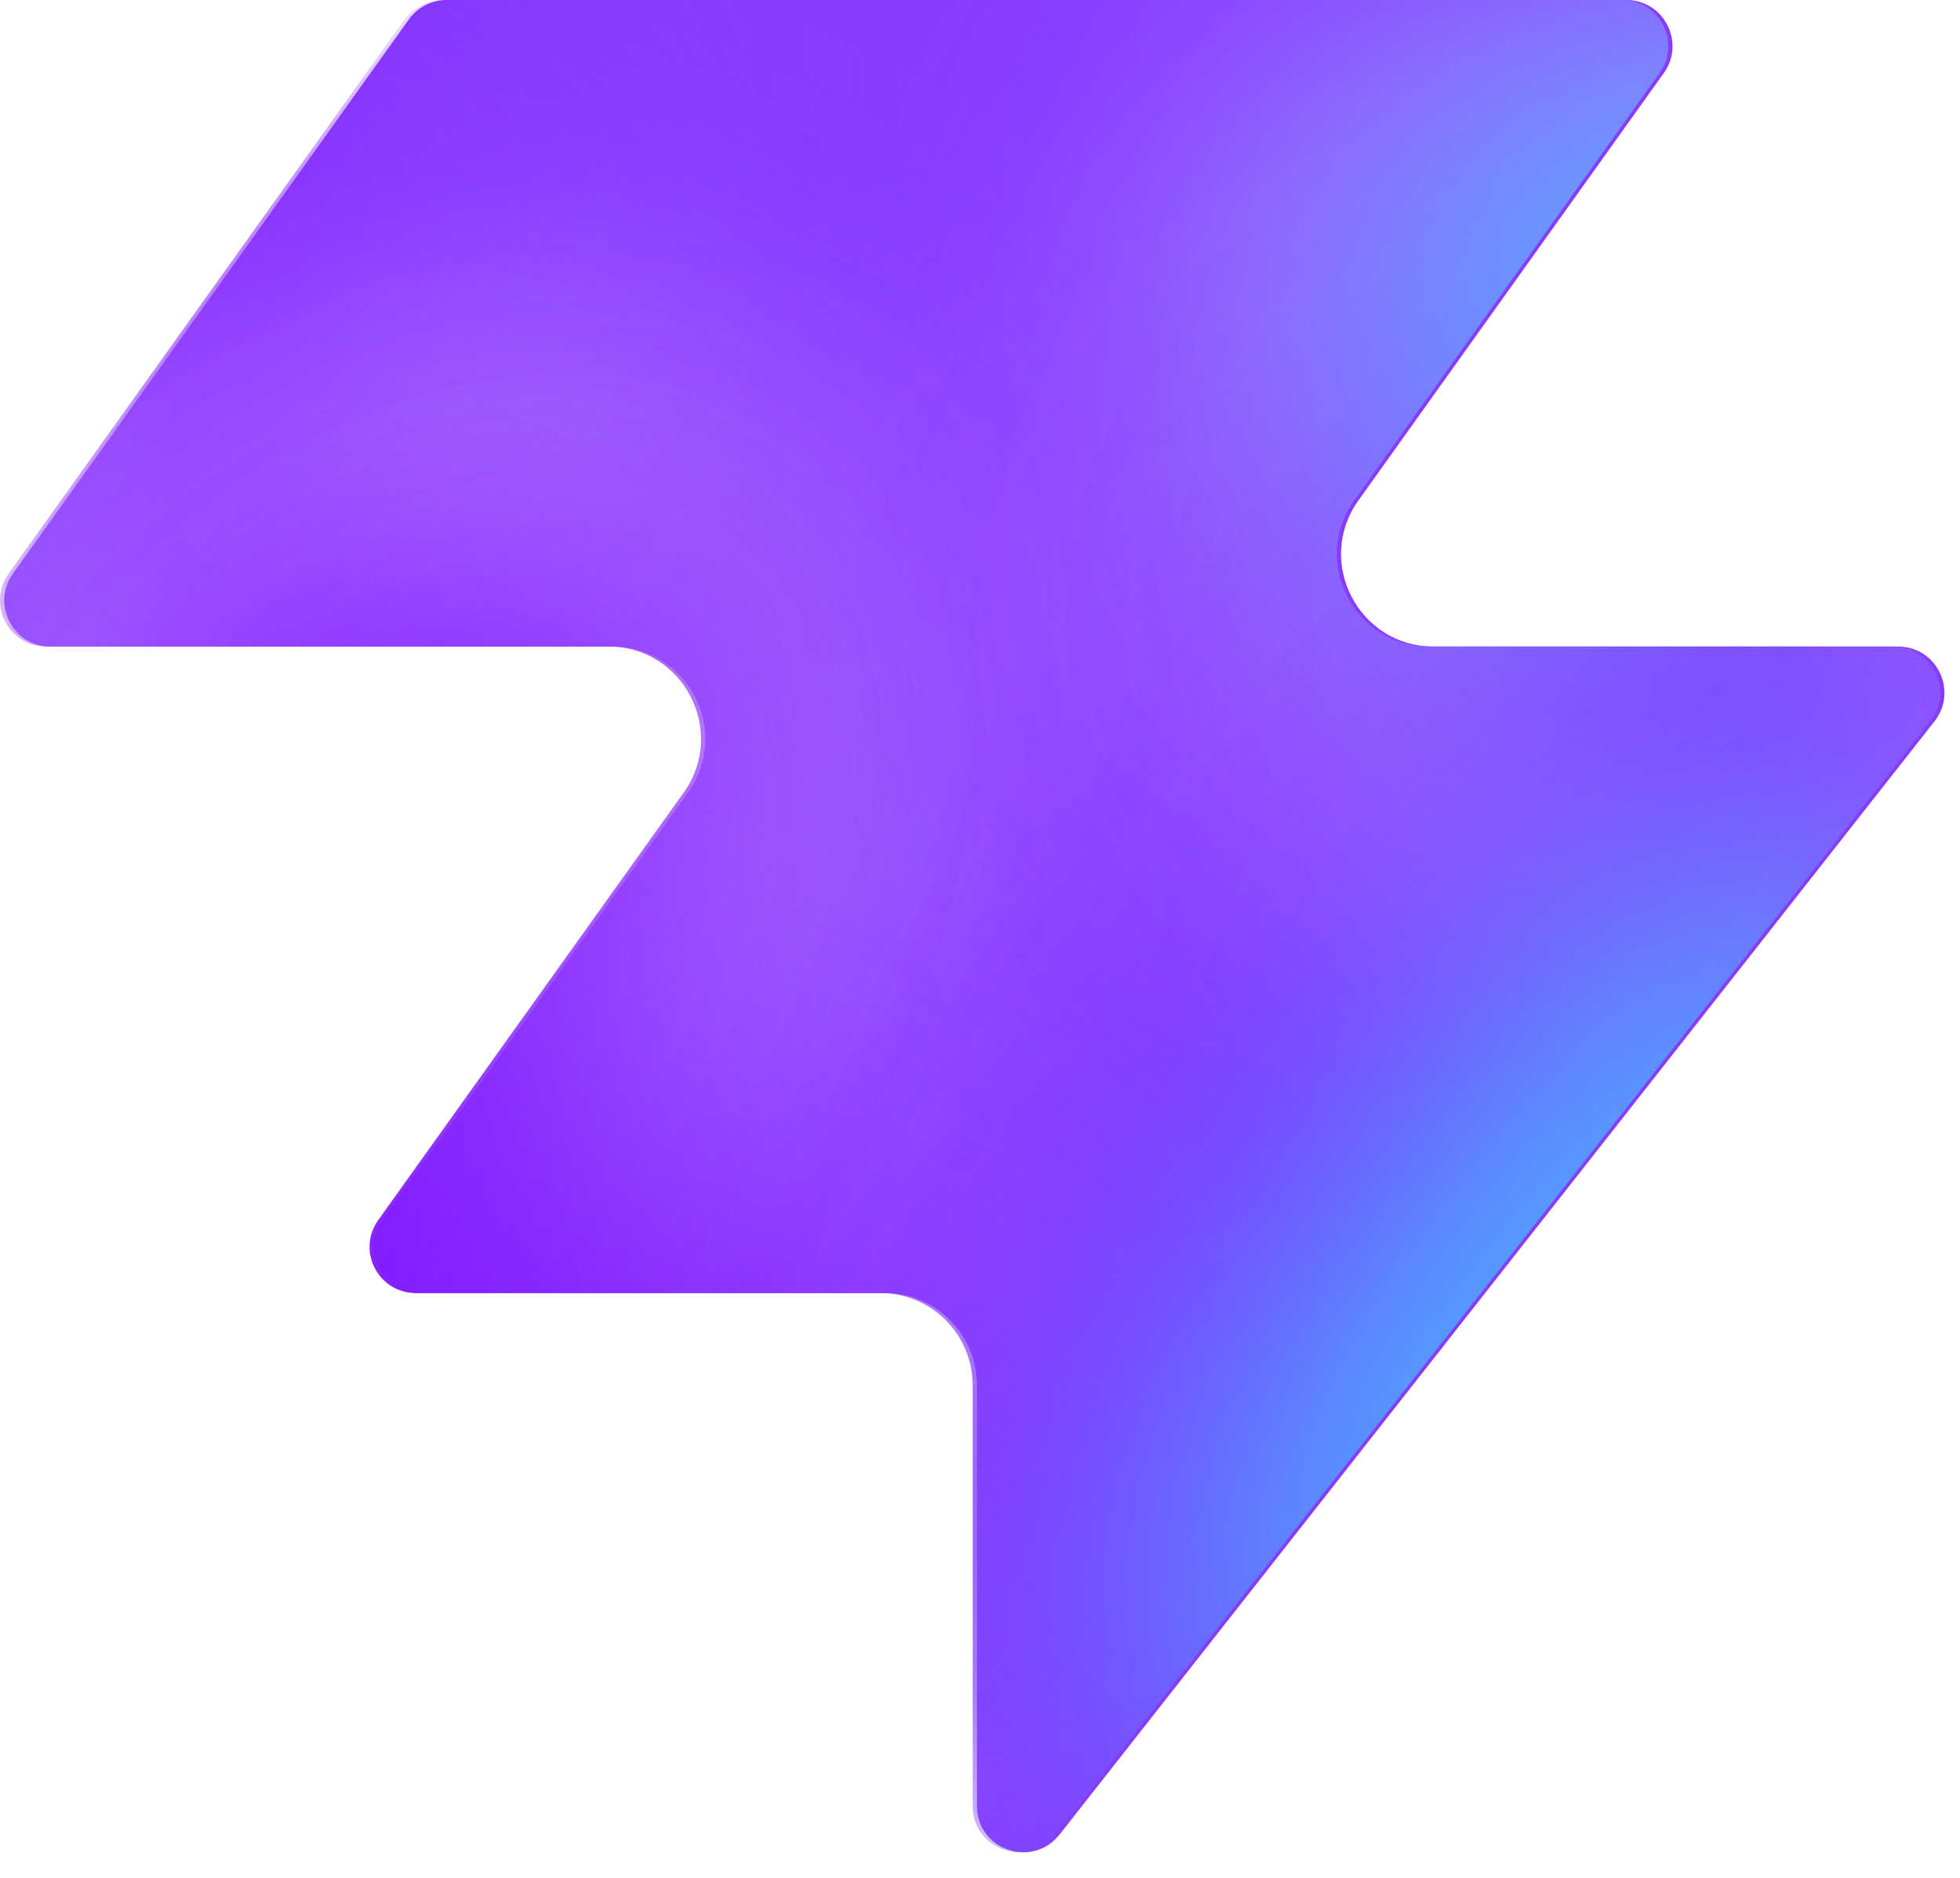
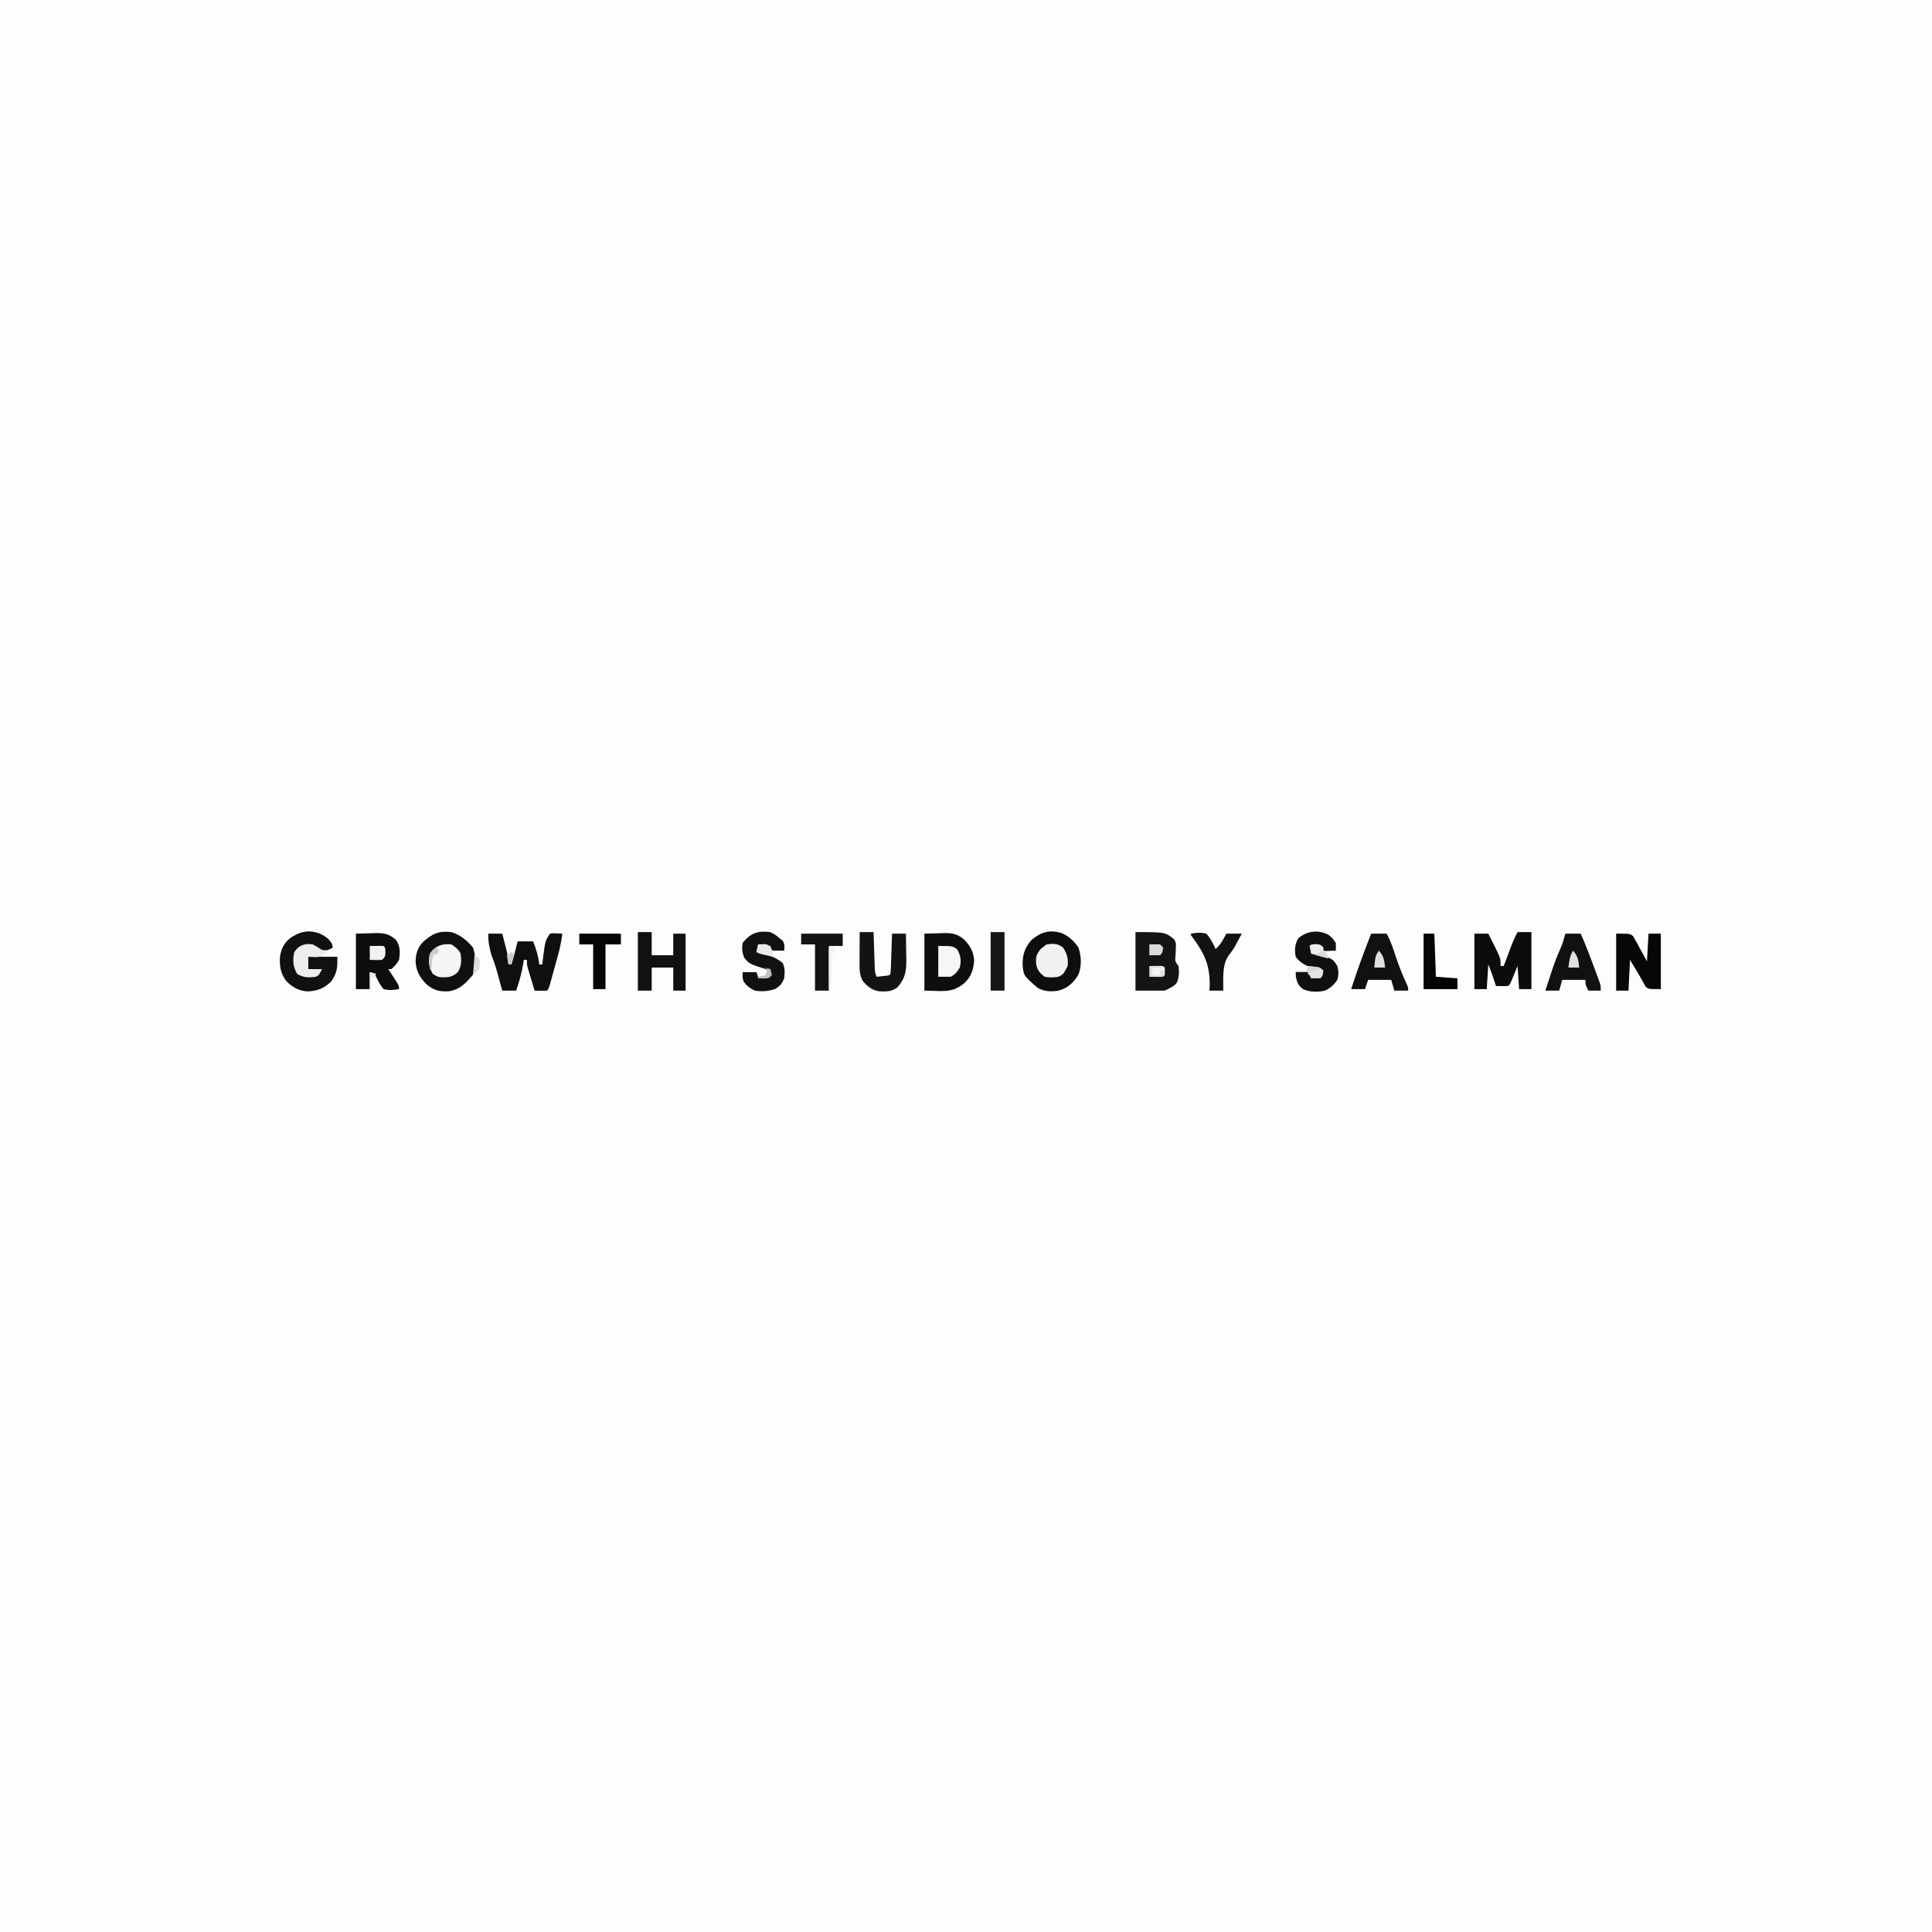
- <svg xmlns="http://www.w3.org/2000/svg" width="48" height="46" fill="none" viewBox="0 0 48 46">
-   <path fill="#863bff" d="M25.946 44.938c-.664.845-2.021.375-2.021-.698V33.937a2.26 2.26 0 0 0-2.262-2.262H10.287c-.92 0-1.456-1.04-.92-1.788l7.48-10.471c1.07-1.497 0-3.578-1.842-3.578H1.237c-.92 0-1.456-1.04-.92-1.788L10.013.474c.214-.297.556-.474.92-.474h28.894c.92 0 1.456 1.04.92 1.788l-7.48 10.471c-1.07 1.498 0 3.579 1.842 3.579h11.377c.943 0 1.473 1.088.89 1.83L25.947 44.94z" style="fill:#863bff;fill:color(display-p3 .525 .23 1);fill-opacity:1" />
-   <mask id="a" width="48" height="46" x="0" y="0" maskUnits="userSpaceOnUse" style="mask-type:alpha">
-     <path fill="#000" d="M25.842 44.938c-.664.844-2.021.375-2.021-.698V33.937a2.26 2.26 0 0 0-2.262-2.262H10.183c-.92 0-1.456-1.04-.92-1.788l7.48-10.471c1.07-1.498 0-3.579-1.842-3.579H1.133c-.92 0-1.456-1.04-.92-1.787L9.91.473c.214-.297.556-.474.92-.474h28.894c.92 0 1.456 1.04.92 1.788l-7.48 10.471c-1.07 1.498 0 3.578 1.842 3.578h11.377c.943 0 1.473 1.088.89 1.832L25.843 44.94z" style="fill:#000;fill-opacity:1" />
-   </mask>
-   <g mask="url(#a)">
-     <g filter="url(#b)">
-       <ellipse cx="5.508" cy="14.704" fill="#ede6ff" rx="5.508" ry="14.704" style="fill:#ede6ff;fill:color(display-p3 .927 .903 1);fill-opacity:1" transform="matrix(.00324 1 1 -.00324 -4.47 31.516)" />
-     </g>
-     <g filter="url(#c)">
-       <ellipse cx="10.399" cy="29.851" fill="#ede6ff" rx="10.399" ry="29.851" style="fill:#ede6ff;fill:color(display-p3 .927 .903 1);fill-opacity:1" transform="matrix(.00324 1 1 -.00324 -39.328 7.883)" />
-     </g>
-     <g filter="url(#d)">
-       <ellipse cx="5.508" cy="30.487" fill="#7e14ff" rx="5.508" ry="30.487" style="fill:#7e14ff;fill:color(display-p3 .492 .077 1);fill-opacity:1" transform="rotate(89.814 -25.913 -14.639)scale(1 -1)" />
-     </g>
-     <g filter="url(#e)">
-       <ellipse cx="5.508" cy="30.599" fill="#7e14ff" rx="5.508" ry="30.599" style="fill:#7e14ff;fill:color(display-p3 .492 .077 1);fill-opacity:1" transform="rotate(89.814 -32.644 -3.334)scale(1 -1)" />
-     </g>
-     <g filter="url(#f)">
-       <ellipse cx="5.508" cy="30.599" fill="#7e14ff" rx="5.508" ry="30.599" style="fill:#7e14ff;fill:color(display-p3 .492 .077 1);fill-opacity:1" transform="matrix(.00324 1 1 -.00324 -34.34 30.47)" />
-     </g>
-     <g filter="url(#g)">
-       <ellipse cx="14.072" cy="22.078" fill="#ede6ff" rx="14.072" ry="22.078" style="fill:#ede6ff;fill:color(display-p3 .927 .903 1);fill-opacity:1" transform="rotate(93.35 24.506 48.493)scale(-1 1)" />
-     </g>
-     <g filter="url(#h)">
-       <ellipse cx="3.47" cy="21.501" fill="#7e14ff" rx="3.47" ry="21.501" style="fill:#7e14ff;fill:color(display-p3 .492 .077 1);fill-opacity:1" transform="rotate(89.009 28.708 47.59)scale(-1 1)" />
-     </g>
-     <g filter="url(#i)">
-       <ellipse cx="3.47" cy="21.501" fill="#7e14ff" rx="3.47" ry="21.501" style="fill:#7e14ff;fill:color(display-p3 .492 .077 1);fill-opacity:1" transform="rotate(89.009 28.708 47.59)scale(-1 1)" />
-     </g>
-     <g filter="url(#j)">
-       <ellipse cx=".387" cy="8.972" fill="#7e14ff" rx="4.407" ry="29.108" style="fill:#7e14ff;fill:color(display-p3 .492 .077 1);fill-opacity:1" transform="rotate(39.51 .387 8.972)" />
-     </g>
-     <g filter="url(#k)">
-       <ellipse cx="47.523" cy="-6.092" fill="#7e14ff" rx="4.407" ry="29.108" style="fill:#7e14ff;fill:color(display-p3 .492 .077 1);fill-opacity:1" transform="rotate(37.892 47.523 -6.092)" />
-     </g>
-     <g filter="url(#l)">
-       <ellipse cx="41.412" cy="6.333" fill="#47bfff" rx="5.971" ry="9.665" style="fill:#47bfff;fill:color(display-p3 .28 .748 1);fill-opacity:1" transform="rotate(37.892 41.412 6.333)" />
-     </g>
-     <g filter="url(#m)">
-       <ellipse cx="-1.879" cy="38.332" fill="#7e14ff" rx="4.407" ry="29.108" style="fill:#7e14ff;fill:color(display-p3 .492 .077 1);fill-opacity:1" transform="rotate(37.892 -1.88 38.332)" />
-     </g>
-     <g filter="url(#n)">
-       <ellipse cx="-1.879" cy="38.332" fill="#7e14ff" rx="4.407" ry="29.108" style="fill:#7e14ff;fill:color(display-p3 .492 .077 1);fill-opacity:1" transform="rotate(37.892 -1.88 38.332)" />
-     </g>
-     <g filter="url(#o)">
-       <ellipse cx="35.651" cy="29.907" fill="#7e14ff" rx="4.407" ry="29.108" style="fill:#7e14ff;fill:color(display-p3 .492 .077 1);fill-opacity:1" transform="rotate(37.892 35.651 29.907)" />
-     </g>
-     <g filter="url(#p)">
-       <ellipse cx="38.418" cy="32.4" fill="#47bfff" rx="5.971" ry="15.297" style="fill:#47bfff;fill:color(display-p3 .28 .748 1);fill-opacity:1" transform="rotate(37.892 38.418 32.4)" />
-     </g>
-   </g>
-   <defs>
-     <filter id="b" width="60.045" height="41.654" x="-19.77" y="16.149" color-interpolation-filters="sRGB" filterUnits="userSpaceOnUse">
-       <feFlood flood-opacity="0" result="BackgroundImageFix" />
-       <feBlend in="SourceGraphic" in2="BackgroundImageFix" result="shape" />
-       <feGaussianBlur result="effect1_foregroundBlur_2002_17158" stdDeviation="7.659" />
-     </filter>
-     <filter id="c" width="90.34" height="51.437" x="-54.613" y="-7.533" color-interpolation-filters="sRGB" filterUnits="userSpaceOnUse">
-       <feFlood flood-opacity="0" result="BackgroundImageFix" />
-       <feBlend in="SourceGraphic" in2="BackgroundImageFix" result="shape" />
-       <feGaussianBlur result="effect1_foregroundBlur_2002_17158" stdDeviation="7.659" />
-     </filter>
-     <filter id="d" width="79.355" height="29.4" x="-49.64" y="2.03" color-interpolation-filters="sRGB" filterUnits="userSpaceOnUse">
-       <feFlood flood-opacity="0" result="BackgroundImageFix" />
-       <feBlend in="SourceGraphic" in2="BackgroundImageFix" result="shape" />
-       <feGaussianBlur result="effect1_foregroundBlur_2002_17158" stdDeviation="4.596" />
-     </filter>
-     <filter id="e" width="79.579" height="29.4" x="-45.045" y="20.029" color-interpolation-filters="sRGB" filterUnits="userSpaceOnUse">
-       <feFlood flood-opacity="0" result="BackgroundImageFix" />
-       <feBlend in="SourceGraphic" in2="BackgroundImageFix" result="shape" />
-       <feGaussianBlur result="effect1_foregroundBlur_2002_17158" stdDeviation="4.596" />
-     </filter>
-     <filter id="f" width="79.579" height="29.4" x="-43.513" y="21.178" color-interpolation-filters="sRGB" filterUnits="userSpaceOnUse">
-       <feFlood flood-opacity="0" result="BackgroundImageFix" />
-       <feBlend in="SourceGraphic" in2="BackgroundImageFix" result="shape" />
-       <feGaussianBlur result="effect1_foregroundBlur_2002_17158" stdDeviation="4.596" />
-     </filter>
-     <filter id="g" width="74.749" height="58.852" x="15.756" y="-17.901" color-interpolation-filters="sRGB" filterUnits="userSpaceOnUse">
-       <feFlood flood-opacity="0" result="BackgroundImageFix" />
-       <feBlend in="SourceGraphic" in2="BackgroundImageFix" result="shape" />
-       <feGaussianBlur result="effect1_foregroundBlur_2002_17158" stdDeviation="7.659" />
-     </filter>
-     <filter id="h" width="61.377" height="25.362" x="23.548" y="2.284" color-interpolation-filters="sRGB" filterUnits="userSpaceOnUse">
-       <feFlood flood-opacity="0" result="BackgroundImageFix" />
-       <feBlend in="SourceGraphic" in2="BackgroundImageFix" result="shape" />
-       <feGaussianBlur result="effect1_foregroundBlur_2002_17158" stdDeviation="4.596" />
-     </filter>
-     <filter id="i" width="61.377" height="25.362" x="23.548" y="2.284" color-interpolation-filters="sRGB" filterUnits="userSpaceOnUse">
-       <feFlood flood-opacity="0" result="BackgroundImageFix" />
-       <feBlend in="SourceGraphic" in2="BackgroundImageFix" result="shape" />
-       <feGaussianBlur result="effect1_foregroundBlur_2002_17158" stdDeviation="4.596" />
-     </filter>
-     <filter id="j" width="56.045" height="63.649" x="-27.636" y="-22.853" color-interpolation-filters="sRGB" filterUnits="userSpaceOnUse">
-       <feFlood flood-opacity="0" result="BackgroundImageFix" />
-       <feBlend in="SourceGraphic" in2="BackgroundImageFix" result="shape" />
-       <feGaussianBlur result="effect1_foregroundBlur_2002_17158" stdDeviation="4.596" />
-     </filter>
-     <filter id="k" width="54.814" height="64.646" x="20.116" y="-38.415" color-interpolation-filters="sRGB" filterUnits="userSpaceOnUse">
-       <feFlood flood-opacity="0" result="BackgroundImageFix" />
-       <feBlend in="SourceGraphic" in2="BackgroundImageFix" result="shape" />
-       <feGaussianBlur result="effect1_foregroundBlur_2002_17158" stdDeviation="4.596" />
-     </filter>
-     <filter id="l" width="33.541" height="35.313" x="24.641" y="-11.323" color-interpolation-filters="sRGB" filterUnits="userSpaceOnUse">
-       <feFlood flood-opacity="0" result="BackgroundImageFix" />
-       <feBlend in="SourceGraphic" in2="BackgroundImageFix" result="shape" />
-       <feGaussianBlur result="effect1_foregroundBlur_2002_17158" stdDeviation="4.596" />
-     </filter>
-     <filter id="m" width="54.814" height="64.646" x="-29.286" y="6.009" color-interpolation-filters="sRGB" filterUnits="userSpaceOnUse">
-       <feFlood flood-opacity="0" result="BackgroundImageFix" />
-       <feBlend in="SourceGraphic" in2="BackgroundImageFix" result="shape" />
-       <feGaussianBlur result="effect1_foregroundBlur_2002_17158" stdDeviation="4.596" />
-     </filter>
-     <filter id="n" width="54.814" height="64.646" x="-29.286" y="6.009" color-interpolation-filters="sRGB" filterUnits="userSpaceOnUse">
-       <feFlood flood-opacity="0" result="BackgroundImageFix" />
-       <feBlend in="SourceGraphic" in2="BackgroundImageFix" result="shape" />
-       <feGaussianBlur result="effect1_foregroundBlur_2002_17158" stdDeviation="4.596" />
-     </filter>
-     <filter id="o" width="54.814" height="64.646" x="8.244" y="-2.416" color-interpolation-filters="sRGB" filterUnits="userSpaceOnUse">
-       <feFlood flood-opacity="0" result="BackgroundImageFix" />
-       <feBlend in="SourceGraphic" in2="BackgroundImageFix" result="shape" />
-       <feGaussianBlur result="effect1_foregroundBlur_2002_17158" stdDeviation="4.596" />
-     </filter>
-     <filter id="p" width="39.409" height="43.623" x="18.713" y="10.588" color-interpolation-filters="sRGB" filterUnits="userSpaceOnUse">
-       <feFlood flood-opacity="0" result="BackgroundImageFix" />
-       <feBlend in="SourceGraphic" in2="BackgroundImageFix" result="shape" />
-       <feGaussianBlur result="effect1_foregroundBlur_2002_17158" stdDeviation="4.596" />
-     </filter>
-   </defs>
+ <svg xmlns="http://www.w3.org/2000/svg" version="1.1" width="1254" height="1254">
+   <path d="M0 0 C413.82 0 827.64 0 1254 0 C1254 413.82 1254 827.64 1254 1254 C840.18 1254 426.36 1254 0 1254 C0 840.18 0 426.36 0 0 Z " fill="#FDFDFD" transform="translate(0,0)" />
+   <path d="M0 0 C5.917 1.83 10.029 5.35 14 10 C15.917 15.497 16.023 22.523 13.812 27.875 C9.351 33.106 5.521 37.307 -1.547 38.391 C-7.795 38.77 -11.592 37.841 -16.344 33.723 C-20.495 29.405 -22.843 25.351 -23.25 19.25 C-23.148 14.184 -21.972 10.028 -18.348 6.301 C-12.264 0.989 -8.158 -0.97 0 0 Z " fill="#101010" transform="translate(293,605)" />
+   <path d="M0 0 C4.842 2.192 7.712 4.981 10.75 9.309 C12.647 14.999 12.939 21.334 10.691 26.957 C7.464 32.223 3.782 35.699 -2.25 37.309 C-7.291 38.05 -10.983 37.954 -15.562 35.621 C-24.788 27.683 -24.788 27.683 -25.469 21.238 C-25.74 14.572 -24.321 9.706 -19.875 4.559 C-13.656 -0.772 -8.07 -2.48 0 0 Z " fill="#0E0E0E" transform="translate(689.25,605.6914)" />
+   <path d="M0 0 C3.176 -0.083 6.353 -0.165 9.625 -0.25 C10.615 -0.286 11.604 -0.323 12.624 -0.36 C18.279 -0.431 21.54 0.176 26 4 C29.841 8.161 31.779 11.657 32.312 17.312 C31.782 23.571 30.392 28.107 25.625 32.375 C17.608 38.927 11.086 37 0 37 C0 24.79 0 12.58 0 0 Z " fill="#0E0E0E" transform="translate(600,606)" />
+   <path d="M0 0 C2.97 0 5.94 0 9 0 C9.673 2.582 10.338 5.165 11 7.75 C11.191 8.48 11.382 9.209 11.578 9.961 C12.465 13.446 13 16.381 13 20 C13.66 20 14.32 20 15 20 C15.48 18.25 15.959 16.5 16.438 14.75 C16.704 13.775 16.971 12.801 17.246 11.797 C17.855 9.538 18.433 7.27 19 5 C22.3 5 25.6 5 29 5 C31.054 10.089 32.432 14.545 33 20 C33.66 20 34.32 20 35 20 C35.186 18.298 35.186 18.298 35.375 16.562 C36.875 4.687 36.875 4.687 40 0 C41.945 -0.293 41.945 -0.293 44.125 -0.188 C45.404 -0.126 46.682 -0.064 48 0 C47.395 4.795 46.473 9.335 45.188 13.992 C45.014 14.624 44.84 15.255 44.661 15.906 C44.297 17.225 43.93 18.545 43.562 19.863 C42.996 21.889 42.439 23.917 41.883 25.945 C41.527 27.232 41.17 28.518 40.812 29.805 C40.489 30.97 40.165 32.135 39.832 33.335 C39 36 39 36 38 37 C35.329 37.141 32.676 37.042 30 37 C29.162 34.231 28.329 31.46 27.5 28.688 C27.262 27.902 27.023 27.116 26.777 26.307 C26.552 25.549 26.326 24.792 26.094 24.012 C25.78 22.967 25.78 22.967 25.459 21.901 C25 20 25 20 25 17 C24.34 17 23.68 17 23 17 C22.836 18.034 22.836 18.034 22.668 19.09 C21.617 25.319 20.143 31.058 18 37 C15.03 37 12.06 37 9 37 C8.493 35.138 8.493 35.138 7.977 33.238 C7.526 31.596 7.076 29.954 6.625 28.312 C6.292 27.088 6.292 27.088 5.953 25.838 C4.835 21.777 3.607 17.899 2 14 C0.714 9.363 -0.312 4.838 0 0 Z " fill="#0F0F0F" transform="translate(317,606)" />
+   <path d="M0 0 C2.97 0 5.94 0 9 0 C9 12.21 9 24.42 9 37 C6.36 37 3.72 37 1 37 C0.67 32.05 0.34 27.1 0 22 C-0.804 23.959 -1.609 25.919 -2.438 27.938 C-4.875 33.875 -4.875 33.875 -6 35 C-8.671 35.141 -11.324 35.042 -14 35 C-14.193 34.408 -14.387 33.817 -14.586 33.207 C-14.846 32.417 -15.107 31.627 -15.375 30.812 C-15.63 30.035 -15.885 29.258 -16.148 28.457 C-17.02 25.943 -18.012 23.471 -19 21 C-19.33 26.28 -19.66 31.56 -20 37 C-22.64 37 -25.28 37 -28 37 C-28 25.12 -28 13.24 -28 1 C-25.03 1 -22.06 1 -19 1 C-18.039 2.895 -17.081 4.791 -16.125 6.688 C-15.591 7.743 -15.058 8.799 -14.508 9.887 C-11 17.13 -11 17.13 -11 22 C-10.34 22 -9.68 22 -9 22 C-7.596 18.549 -6.303 15.075 -5.062 11.562 C-3.61 7.538 -2.033 3.761 0 0 Z " fill="#0D0C0C" transform="translate(985,605)" />
+   <path d="M0 0 C19.169 0 19.169 0 24.801 4.41 C26.397 6.526 26.307 7.817 26.188 10.438 C26.16 11.199 26.133 11.961 26.105 12.746 C26.071 13.49 26.036 14.234 26 15 C25.63 19.046 25.63 19.046 28 22 C28.338 26.195 28.434 28.915 26.875 32.812 C25 35 25 35 19 38 C12.73 38 6.46 38 0 38 C0 25.46 0 12.92 0 0 Z " fill="#141414" transform="translate(737,605)" />
+   <path d="M0 0 C3.176 -0.083 6.353 -0.165 9.625 -0.25 C10.615 -0.286 11.604 -0.323 12.624 -0.36 C18.258 -0.431 21.591 0.133 26 4 C28.828 8.243 28.78 12.018 28 17 C26.604 19.642 25.264 20.951 23 23 C22.34 23 21.68 23 21 23 C21.505 23.771 22.011 24.542 22.531 25.336 C23.181 26.339 23.831 27.342 24.5 28.375 C25.15 29.373 25.799 30.37 26.469 31.398 C28 34 28 34 28 36 C24.494 36.624 21.474 36.878 18 36 C15.897 33.567 14.622 31.189 13.254 28.285 C12.159 25.675 12.159 25.675 9 25 C9 28.63 9 32.26 9 36 C6.03 36 3.06 36 0 36 C0 24.12 0 12.24 0 0 Z " fill="#0D0D0D" transform="translate(231,606)" />
+   <path d="M0 0 C3.688 1.895 5.94 3.194 7.98 6.867 C8.125 7.589 8.269 8.311 8.418 9.055 C6.015 10.568 4.785 11.091 1.918 10.805 C-0.582 10.055 -0.582 10.055 -2.52 8.992 C-5.419 7.674 -7.428 7.668 -10.582 8.055 C-13.65 9.191 -13.65 9.191 -15.582 12.055 C-16.431 16.92 -16.5 21.339 -14.145 25.742 C-10.316 27.703 -6.792 27.858 -2.582 27.055 C-0.012 25.242 -0.012 25.242 1.418 23.055 C-1.552 23.055 -4.522 23.055 -7.582 23.055 C-7.582 20.415 -7.582 17.775 -7.582 15.055 C-1.312 15.055 4.958 15.055 11.418 15.055 C11.418 22.449 11.326 25.344 7.418 31.055 C2.972 35.387 -1.196 37.137 -7.332 37.555 C-13.312 37.412 -17.3 35.137 -21.582 31.055 C-25.355 26.295 -26.183 21.425 -25.898 15.445 C-25.22 10.317 -23.523 6.62 -19.645 3.242 C-13.359 -1.248 -7.51 -2.749 0 0 Z " fill="#111111" transform="translate(207.582,605.9453)" />
+   <path d="M0 0 C9 0 9 0 11.031 1.652 C11.445 2.406 11.859 3.161 12.285 3.938 C12.986 5.156 12.986 5.156 13.701 6.398 C14.15 7.257 14.6 8.115 15.062 9 C15.547 9.859 16.031 10.717 16.529 11.602 C17.717 13.718 18.862 15.857 20 18 C20.33 12.06 20.66 6.12 21 0 C23.64 0 26.28 0 29 0 C29 11.88 29 23.76 29 36 C21 36 21 36 19.117 34.383 C18.707 33.638 18.297 32.893 17.875 32.125 C17.406 31.314 16.937 30.503 16.453 29.668 C15.734 28.347 15.734 28.347 15 27 C13.88 25.143 12.755 23.289 11.625 21.438 C10.759 19.973 9.893 18.509 9 17 C8.67 23.6 8.34 30.2 8 37 C5.36 37 2.72 37 0 37 C0 24.79 0 12.58 0 0 Z " fill="#080707" transform="translate(1049,606)" />
+   <path d="M0 0 C2.97 0 5.94 0 9 0 C9 4.95 9 9.9 9 15 C13.62 15 18.24 15 23 15 C23 10.38 23 5.76 23 1 C25.64 1 28.28 1 31 1 C31 13.21 31 25.42 31 38 C28.36 38 25.72 38 23 38 C23 33.05 23 28.1 23 23 C18.38 23 13.76 23 9 23 C9 27.95 9 32.9 9 38 C6.03 38 3.06 38 0 38 C0 25.46 0 12.92 0 0 Z " fill="#111110" transform="translate(414,605)" />
+   <path d="M0 0 C3.3 0 6.6 0 10 0 C13.399 7.747 16.399 15.623 19.312 23.562 C19.674 24.538 20.036 25.514 20.408 26.52 C20.912 27.904 20.912 27.904 21.426 29.316 C21.729 30.146 22.032 30.976 22.345 31.83 C23 34 23 34 23 37 C20.36 37 17.72 37 15 37 C13.539 34.353 13 33.106 13 30 C8.05 30 3.1 30 -2 30 C-2.66 32.31 -3.32 34.62 -4 37 C-6.97 37 -9.94 37 -13 37 C-12.307 34.921 -11.614 32.843 -10.918 30.766 C-10.286 28.862 -9.664 26.956 -9.051 25.047 C-7.268 19.55 -5.312 14.288 -2.883 9.047 C-1.609 6.093 -0.795 3.114 0 0 Z " fill="#111111" transform="translate(1016,606)" />
+   <path d="M0 0 C3.3 0 6.6 0 10 0 C12.676 4.817 14.328 9.811 16.031 15.043 C18.066 21.253 20.475 27.192 23.23 33.117 C24 35 24 35 24 37 C21.03 37 18.06 37 15 37 C14.01 33.535 14.01 33.535 13 30 C8.05 30 3.1 30 -2 30 C-2.66 31.98 -3.32 33.96 -4 36 C-6.97 36 -9.94 36 -13 36 C-9.072 23.826 -4.746 11.879 0 0 Z " fill="#111111" transform="translate(890,606)" />
+   <path d="M0 0 C2.97 0 5.94 0 9 0 C9.025 0.772 9.05 1.544 9.076 2.339 C9.192 5.83 9.315 9.321 9.438 12.812 C9.477 14.027 9.516 15.242 9.557 16.494 C9.619 18.239 9.619 18.239 9.684 20.02 C9.72 21.093 9.757 22.167 9.795 23.273 C9.895 26.093 9.895 26.093 11 29 C12.299 28.856 13.599 28.711 14.938 28.562 C15.668 28.481 16.399 28.4 17.152 28.316 C19.011 28.181 19.011 28.181 20 27 C20.158 25.075 20.251 23.145 20.316 21.215 C20.358 20.045 20.4 18.875 20.443 17.67 C20.483 16.438 20.522 15.207 20.562 13.938 C20.627 12.084 20.627 12.084 20.693 10.193 C20.8 7.129 20.902 4.065 21 1 C23.97 1 26.94 1 30 1 C30.087 5.208 30.141 9.416 30.188 13.625 C30.213 14.815 30.238 16.005 30.264 17.23 C30.33 25.095 29.788 29.794 24.5 35.875 C20.84 38.702 17.112 38.639 12.625 38.426 C7.956 37.668 5.282 35.415 2.188 32 C-0.134 28.091 -0.12 24.403 -0.098 19.922 C-0.094 18.762 -0.091 17.602 -0.088 16.406 C-0.08 15.2 -0.071 13.993 -0.062 12.75 C-0.058 11.528 -0.053 10.306 -0.049 9.047 C-0.037 6.031 -0.021 3.016 0 0 Z " fill="#131313" transform="translate(558,605)" />
+   <path d="M0 0 C2.625 2.188 2.625 2.188 4.625 5.188 C4.75 7.875 4.75 7.875 4.625 10.188 C3.346 10.249 2.067 10.311 0.75 10.375 C0.031 10.41 -0.689 10.445 -1.43 10.48 C-2.072 10.384 -2.714 10.287 -3.375 10.188 C-4.035 9.197 -4.695 8.207 -5.375 7.188 C-8.459 6.937 -8.459 6.937 -11.375 7.188 C-11.375 8.508 -11.375 9.828 -11.375 11.188 C-10.567 11.418 -9.759 11.649 -8.926 11.887 C2.66 15.423 2.66 15.423 5.625 20.188 C6.512 23.437 6.559 25.943 5.625 29.188 C3.484 32.505 1.159 34.442 -2.375 36.188 C-7.228 37.17 -11.834 37.288 -16.441 35.293 C-19.607 33.012 -20.386 31.139 -21.25 27.375 C-21.291 26.323 -21.332 25.271 -21.375 24.188 C-20.096 24.126 -18.817 24.064 -17.5 24 C-16.421 23.948 -16.421 23.948 -15.32 23.895 C-14.678 23.991 -14.036 24.088 -13.375 24.188 C-12.715 25.177 -12.055 26.168 -11.375 27.188 C-8.291 27.438 -8.291 27.438 -5.375 27.188 C-5.045 25.867 -4.715 24.547 -4.375 23.188 C-5.406 22.919 -6.438 22.651 -7.5 22.375 C-12.827 20.836 -18.157 18.89 -21.375 14.188 C-22.205 9.675 -21.98 6.281 -19.75 2.25 C-14.059 -2.692 -6.543 -3.514 0 0 Z " fill="#101010" transform="translate(862.375,606.8125)" />
+   <path d="M0 0 C3.438 1.812 3.438 1.812 6 4 C6.619 4.474 7.237 4.949 7.875 5.438 C9.459 7.638 9.214 9.361 9 12 C6.36 12 3.72 12 1 12 C0.67 11.01 0.34 10.02 0 9 C-2.64 9 -5.28 9 -8 9 C-8.33 10.32 -8.66 11.64 -9 13 C-8.276 13.17 -7.551 13.34 -6.805 13.516 C-1.115 14.942 3.429 16.271 8 20 C9.599 23.199 9.361 26.521 9 30 C7.642 33.395 6.418 34.704 3.438 36.812 C-1.155 38.399 -5.191 38.71 -10 38 C-13.332 36.334 -15.273 35.057 -17.375 32 C-18 30 -18 30 -18 26 C-15.03 26 -12.06 26 -9 26 C-8.67 26.99 -8.34 27.98 -8 29 C-5.69 29 -3.38 29 -1 29 C-0.67 27.68 -0.34 26.36 0 25 C-0.58 24.818 -1.16 24.636 -1.758 24.449 C-13.647 20.623 -13.647 20.623 -16.875 16.75 C-18.337 13.176 -18.547 10.83 -18 7 C-12.678 0.527 -8.113 -1.049 0 0 Z " fill="#111111" transform="translate(500,605)" />
+   <path d="M0 0 C3.508 -0.624 6.524 -0.879 10 0 C12.707 3.014 14.377 6.306 16 10 C18.211 7.941 19.739 5.96 21.188 3.312 C21.786 2.219 22.384 1.126 23 0 C26.3 0 29.6 0 33 0 C32.107 1.668 31.211 3.335 30.312 5 C29.497 6.529 29.497 6.529 28.664 8.09 C27.3 10.476 25.883 12.425 24.188 14.562 C20.072 20.802 21.085 29.801 21 37 C18.03 37 15.06 37 12 37 C12.055 35.826 12.111 34.651 12.168 33.441 C12.374 19.648 8.169 11.847 0 1 C0 0.67 0 0.34 0 0 Z " fill="#121212" transform="translate(773,606)" />
+   <path d="M0 0 C8.91 0 17.82 0 27 0 C27 2.64 27 5.28 27 8 C24.03 8 21.06 8 18 8 C18 17.57 18 27.14 18 37 C15.03 37 12.06 37 9 37 C9 27.1 9 17.2 9 7 C6.03 7 3.06 7 0 7 C0 4.69 0 2.38 0 0 Z " fill="#141313" transform="translate(520,606)" />
+   <path d="M0 0 C8.91 0 17.82 0 27 0 C27 2.31 27 4.62 27 7 C23.7 7 20.4 7 17 7 C17 16.57 17 26.14 17 36 C14.36 36 11.72 36 9 36 C9 26.43 9 16.86 9 7 C6.03 7 3.06 7 0 7 C0 4.69 0 2.38 0 0 Z " fill="#060606" transform="translate(376,606)" />
+   <path d="M0 0 C2.31 0 4.62 0 7 0 C7.33 9.24 7.66 18.48 8 28 C14.93 28.495 14.93 28.495 22 29 C22 31.31 22 33.62 22 36 C14.74 36 7.48 36 0 36 C0 24.12 0 12.24 0 0 Z " fill="#040404" transform="translate(924,606)" />
+   <path d="M0 0 C2.7 1.8 4.542 3.084 6 6 C6.555 10.632 6.636 13.982 4.125 18 C0.621 21.297 -2.062 21.419 -6.734 21.328 C-9 21 -9 21 -12.062 19.125 C-14.777 14.746 -15.048 11.024 -14 6 C-10.103 0.839 -6.388 -0.639 0 0 Z " fill="#F6F5F6" transform="translate(293,613)" />
+   <path d="M0 0 C3.36 0.066 4.238 0.367 7.188 2.312 C9.869 6.294 10.704 9.588 10.25 14.375 C7.455 19.773 7.455 19.773 4.25 21.375 C1.167 21.854 -1.673 21.916 -4.75 21.375 C-8.08 18.725 -9.351 17.255 -10.223 13.148 C-10.513 8.704 -10.192 6.919 -7.312 3.375 C-6.467 2.715 -5.621 2.055 -4.75 1.375 C-3.75 0.375 -3.75 0.375 0 0 Z " fill="#F1F1F1" transform="translate(682.75,612.625)" />
+   <path d="M0 0 C2.97 0 5.94 0 9 0 C9 12.54 9 25.08 9 38 C6.03 38 3.06 38 0 38 C0 25.46 0 12.92 0 0 Z " fill="#181717" transform="translate(643,605)" />
+   <path d="M0 0 C2.625 1.375 2.625 1.375 5 3 C6.326 3.681 7.657 4.353 9 5 C7.096 6.904 5.666 7.935 2.953 8.199 C0.968 8.189 -1.017 8.099 -3 8 C-3 10.64 -3 13.28 -3 16 C-0.03 16 2.94 16 6 16 C4 20 4 20 2 21 C-2.638 21.638 -5.983 21.602 -10.062 19.188 C-12.901 14.518 -13.125 10.321 -12 5 C-9.186 0.515 -5.126 -0.873 0 0 Z " fill="#EDEDED" transform="translate(203,613)" />
+   <path d="M0 0 C9 0 9 0 12.062 1.938 C14.659 6.041 14.953 9.263 14 14 C12.206 16.87 11.017 18.491 8 20 C5.36 20 2.72 20 0 20 C0 13.4 0 6.8 0 0 Z " fill="#F6F6F6" transform="translate(609,614)" />
+   <path d="M0 0 C6.934 -0.098 6.934 -0.098 9 0 C10 1 10 1 10.188 3.938 C10 7 10 7 8 9 C5.312 9.27 2.709 9.087 0 9 C0 6.03 0 3.06 0 0 Z " fill="#F1F1F1" transform="translate(240,614)" />
+   <path d="M0 0 C7.75 0.75 7.75 0.75 10 3 C9.464 6.536 9.464 6.536 8 8 C6 8.041 4 8.043 2 8 C1.34 6.68 0.68 5.36 0 4 C-2.64 4 -5.28 4 -8 4 C-8 3.67 -8 3.34 -8 3 C-5.69 3 -3.38 3 -1 3 C-0.67 2.01 -0.34 1.02 0 0 Z " fill="#E3E4E4" transform="translate(849,627)" />
+   <path d="M0 0 C1.479 -0.027 2.958 -0.046 4.438 -0.062 C5.261 -0.074 6.085 -0.086 6.934 -0.098 C9 0 9 0 10 1 C10.125 3.5 10.125 3.5 10 6 C9 7 9 7 6.934 7.098 C6.11 7.086 5.286 7.074 4.438 7.062 C3.611 7.053 2.785 7.044 1.934 7.035 C1.296 7.024 0.657 7.012 0 7 C0 4.69 0 2.38 0 0 Z " fill="#E0E0E0" transform="translate(746,627)" />
+   <path d="M0 0 C3.062 0.188 3.062 0.188 5.062 2.188 C5.062 3.178 5.062 4.168 5.062 5.188 C5.723 5.188 6.383 5.188 7.062 5.188 C7.393 6.508 7.723 7.827 8.062 9.188 C4.433 8.197 0.802 7.207 -2.938 6.188 C-3.268 4.537 -3.598 2.888 -3.938 1.188 C-2.938 0.188 -2.938 0.188 0 0 Z " fill="#EEEEEE" transform="translate(853.9375,612.8125)" />
+   <path d="M0 0 C5.446 -0.363 5.446 -0.363 7.812 1.188 C9.275 3.42 9.645 5.373 10 8 C8.541 7.691 7.083 7.378 5.625 7.062 C4.813 6.888 4.001 6.714 3.164 6.535 C1 6 1 6 -1 5 C-0.67 3.35 -0.34 1.7 0 0 Z " fill="#EAEAEA" transform="translate(492,613)" />
+   <path d="M0 0 C3.375 -0.125 3.375 -0.125 7 0 C7.66 0.66 8.32 1.32 9 2 C8.464 5.536 8.464 5.536 7 7 C4.667 7.041 2.333 7.042 0 7 C0 4.69 0 2.38 0 0 Z " fill="#DADADA" transform="translate(746,613)" />
+   <path d="M0 0 C3.15 3.423 3.562 6.443 4 11 C1.69 11 -0.62 11 -3 11 C-2.25 3.375 -2.25 3.375 0 0 Z " fill="#DFDFDF" transform="translate(895,617)" />
+   <path d="M0 0 C3.15 3.423 3.562 6.443 4 11 C1.69 11 -0.62 11 -3 11 C-2.532 6.944 -2.12 3.534 0 0 Z " fill="#DFDFDF" transform="translate(1021,617)" />
+   <path d="M0 0 C1.32 0 2.64 0 4 0 C4 0.99 4 1.98 4 3 C3.01 3.495 3.01 3.495 2 4 C2.012 5.158 2.023 6.315 2.035 7.508 C2.045 9.047 2.054 10.586 2.062 12.125 C2.071 12.886 2.079 13.646 2.088 14.43 C2.106 18.739 1.861 22.755 1 27 C0.67 27 0.34 27 0 27 C0 18.09 0 9.18 0 0 Z " fill="#F4F3F4" transform="translate(538,615)" />
+   <path d="M0 0 C2.64 0 5.28 0 8 0 C7.67 1.32 7.34 2.64 7 4 C7 3.34 7 2.68 7 2 C6.34 2 5.68 2 5 2 C5 2.99 5 3.98 5 5 C3.35 5 1.7 5 0 5 C0 3.35 0 1.7 0 0 Z " fill="#F4F4F4" transform="translate(748,628)" />
+   <path d="M0 0 C2.64 0.33 5.28 0.66 8 1 C5 3 5 3 2 4 C1.34 4.66 0.68 5.32 0 6 C0 5.34 0 4.68 0 4 C-2.64 4 -5.28 4 -8 4 C-8 3.67 -8 3.34 -8 3 C-5.69 3 -3.38 3 -1 3 C-0.67 2.01 -0.34 1.02 0 0 Z " fill="#D7D8D7" transform="translate(849,627)" />
+   <path d="M0 0 C1.485 0.99 1.485 0.99 3 2 C3.438 5.375 3.438 5.375 3 9 C1.68 10.32 0.36 11.64 -1 13 C-0.67 8.71 -0.34 4.42 0 0 Z " fill="#DDDDDD" transform="translate(308,620)" />
+   <path d="M0 0 C1.32 0.33 2.64 0.66 4 1 C4.625 2.875 4.625 2.875 5 5 C3 7 3 7 -0.625 7.125 C-1.739 7.084 -2.853 7.043 -4 7 C-4 6.67 -4 6.34 -4 6 C-2.35 5.67 -0.7 5.34 1 5 C1.33 3.68 1.66 2.36 2 1 C1.34 0.67 0.68 0.34 0 0 Z " fill="#BFBFBF" transform="translate(496,628)" />
+   <path d="M0 0 C0.66 0.33 1.32 0.66 2 1 C1.34 3.31 0.68 5.62 0 8 C-0.66 8 -1.32 8 -2 8 C-2.33 6.02 -2.66 4.04 -3 2 C-2.01 1.34 -1.02 0.68 0 0 Z " fill="#CECDCE" transform="translate(332,618)" />
+   <path d="M0 0 C0.66 0.66 1.32 1.32 2 2 C1.67 2.66 1.34 3.32 1 4 C0.01 4.33 -0.98 4.66 -2 5 C-2.33 7.97 -2.66 10.94 -3 14 C-3.33 14 -3.66 14 -4 14 C-4.63 4.827 -4.63 4.827 -2 1.375 C-1.34 0.921 -0.68 0.468 0 0 Z " fill="#CECDCE" transform="translate(283,615)" />
+   <path d="M0 0 C1.32 0.33 2.64 0.66 4 1 C3.67 1.99 3.34 2.98 3 4 C2.34 4 1.68 4 1 4 C1 6.31 1 8.62 1 11 C0.67 11 0.34 11 0 11 C0 7.37 0 3.74 0 0 Z " fill="#EEEDEE" transform="translate(240,631)" />
+   <path d="M0 0 C0.99 0.33 1.98 0.66 3 1 C3.33 2.32 3.66 3.64 4 5 C1.36 4.34 -1.28 3.68 -4 3 C-2.188 1.438 -2.188 1.438 0 0 Z " fill="#DADADA" transform="translate(858,617)" />
</svg>
